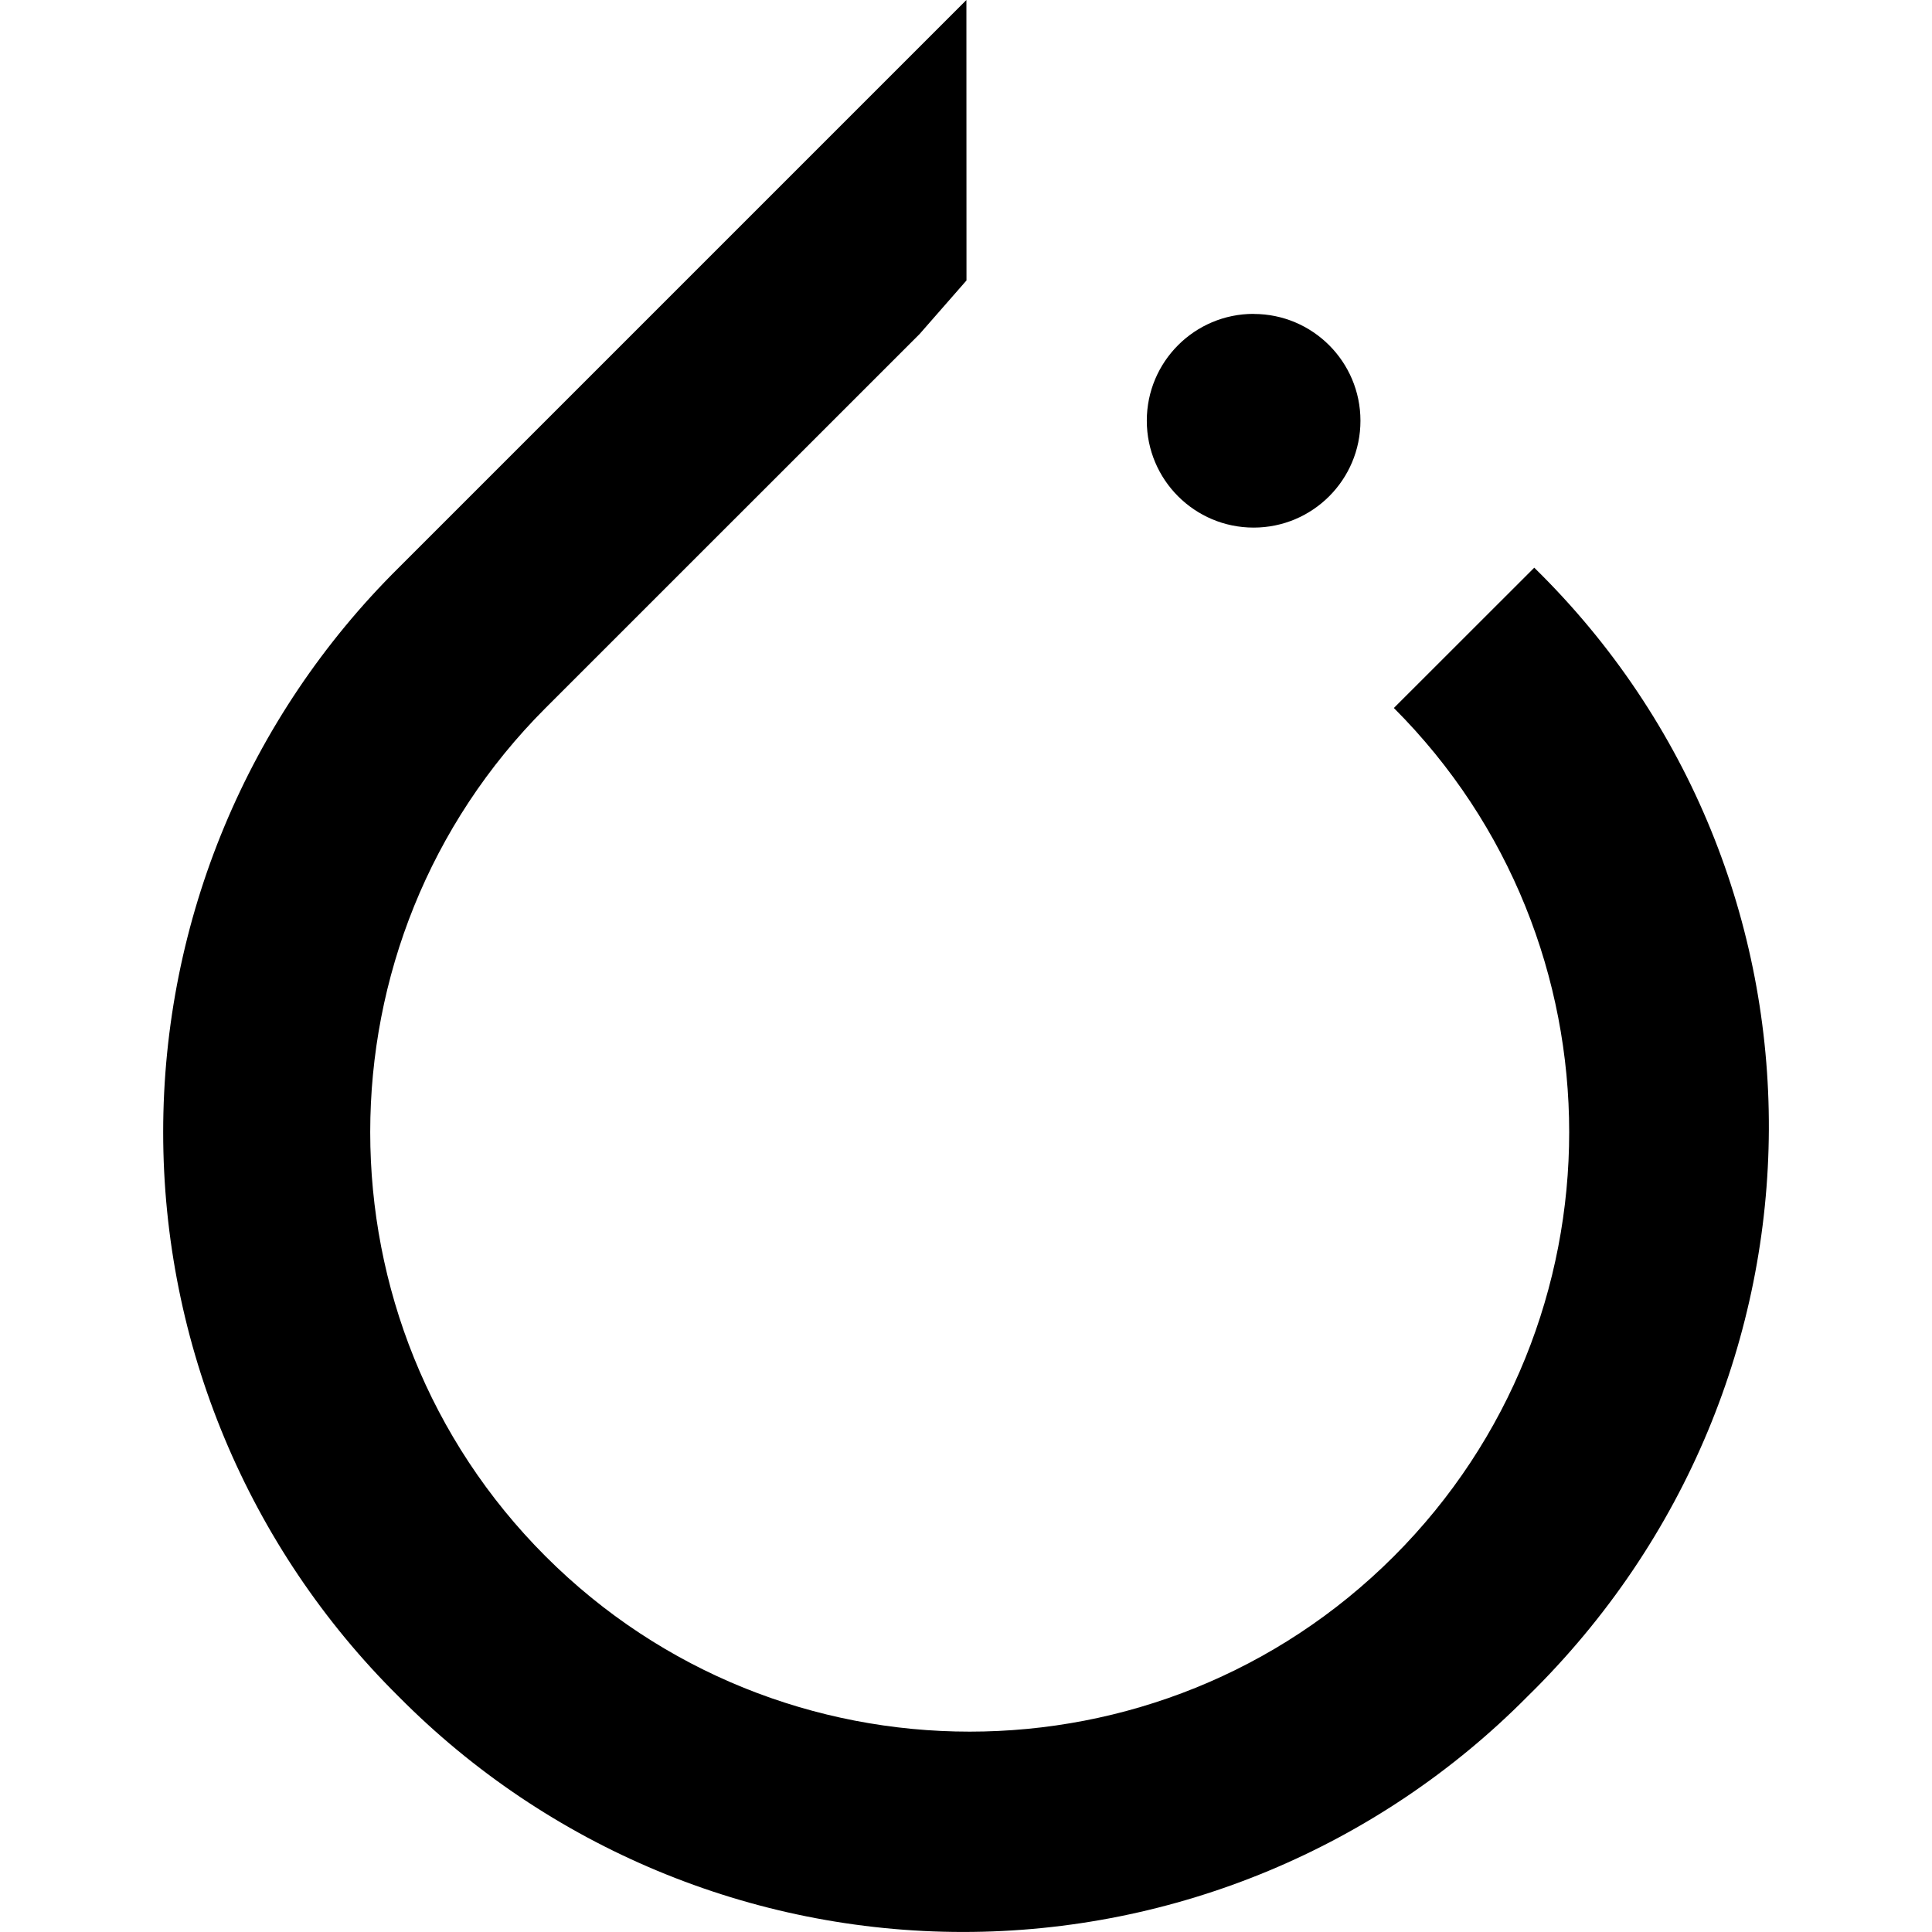
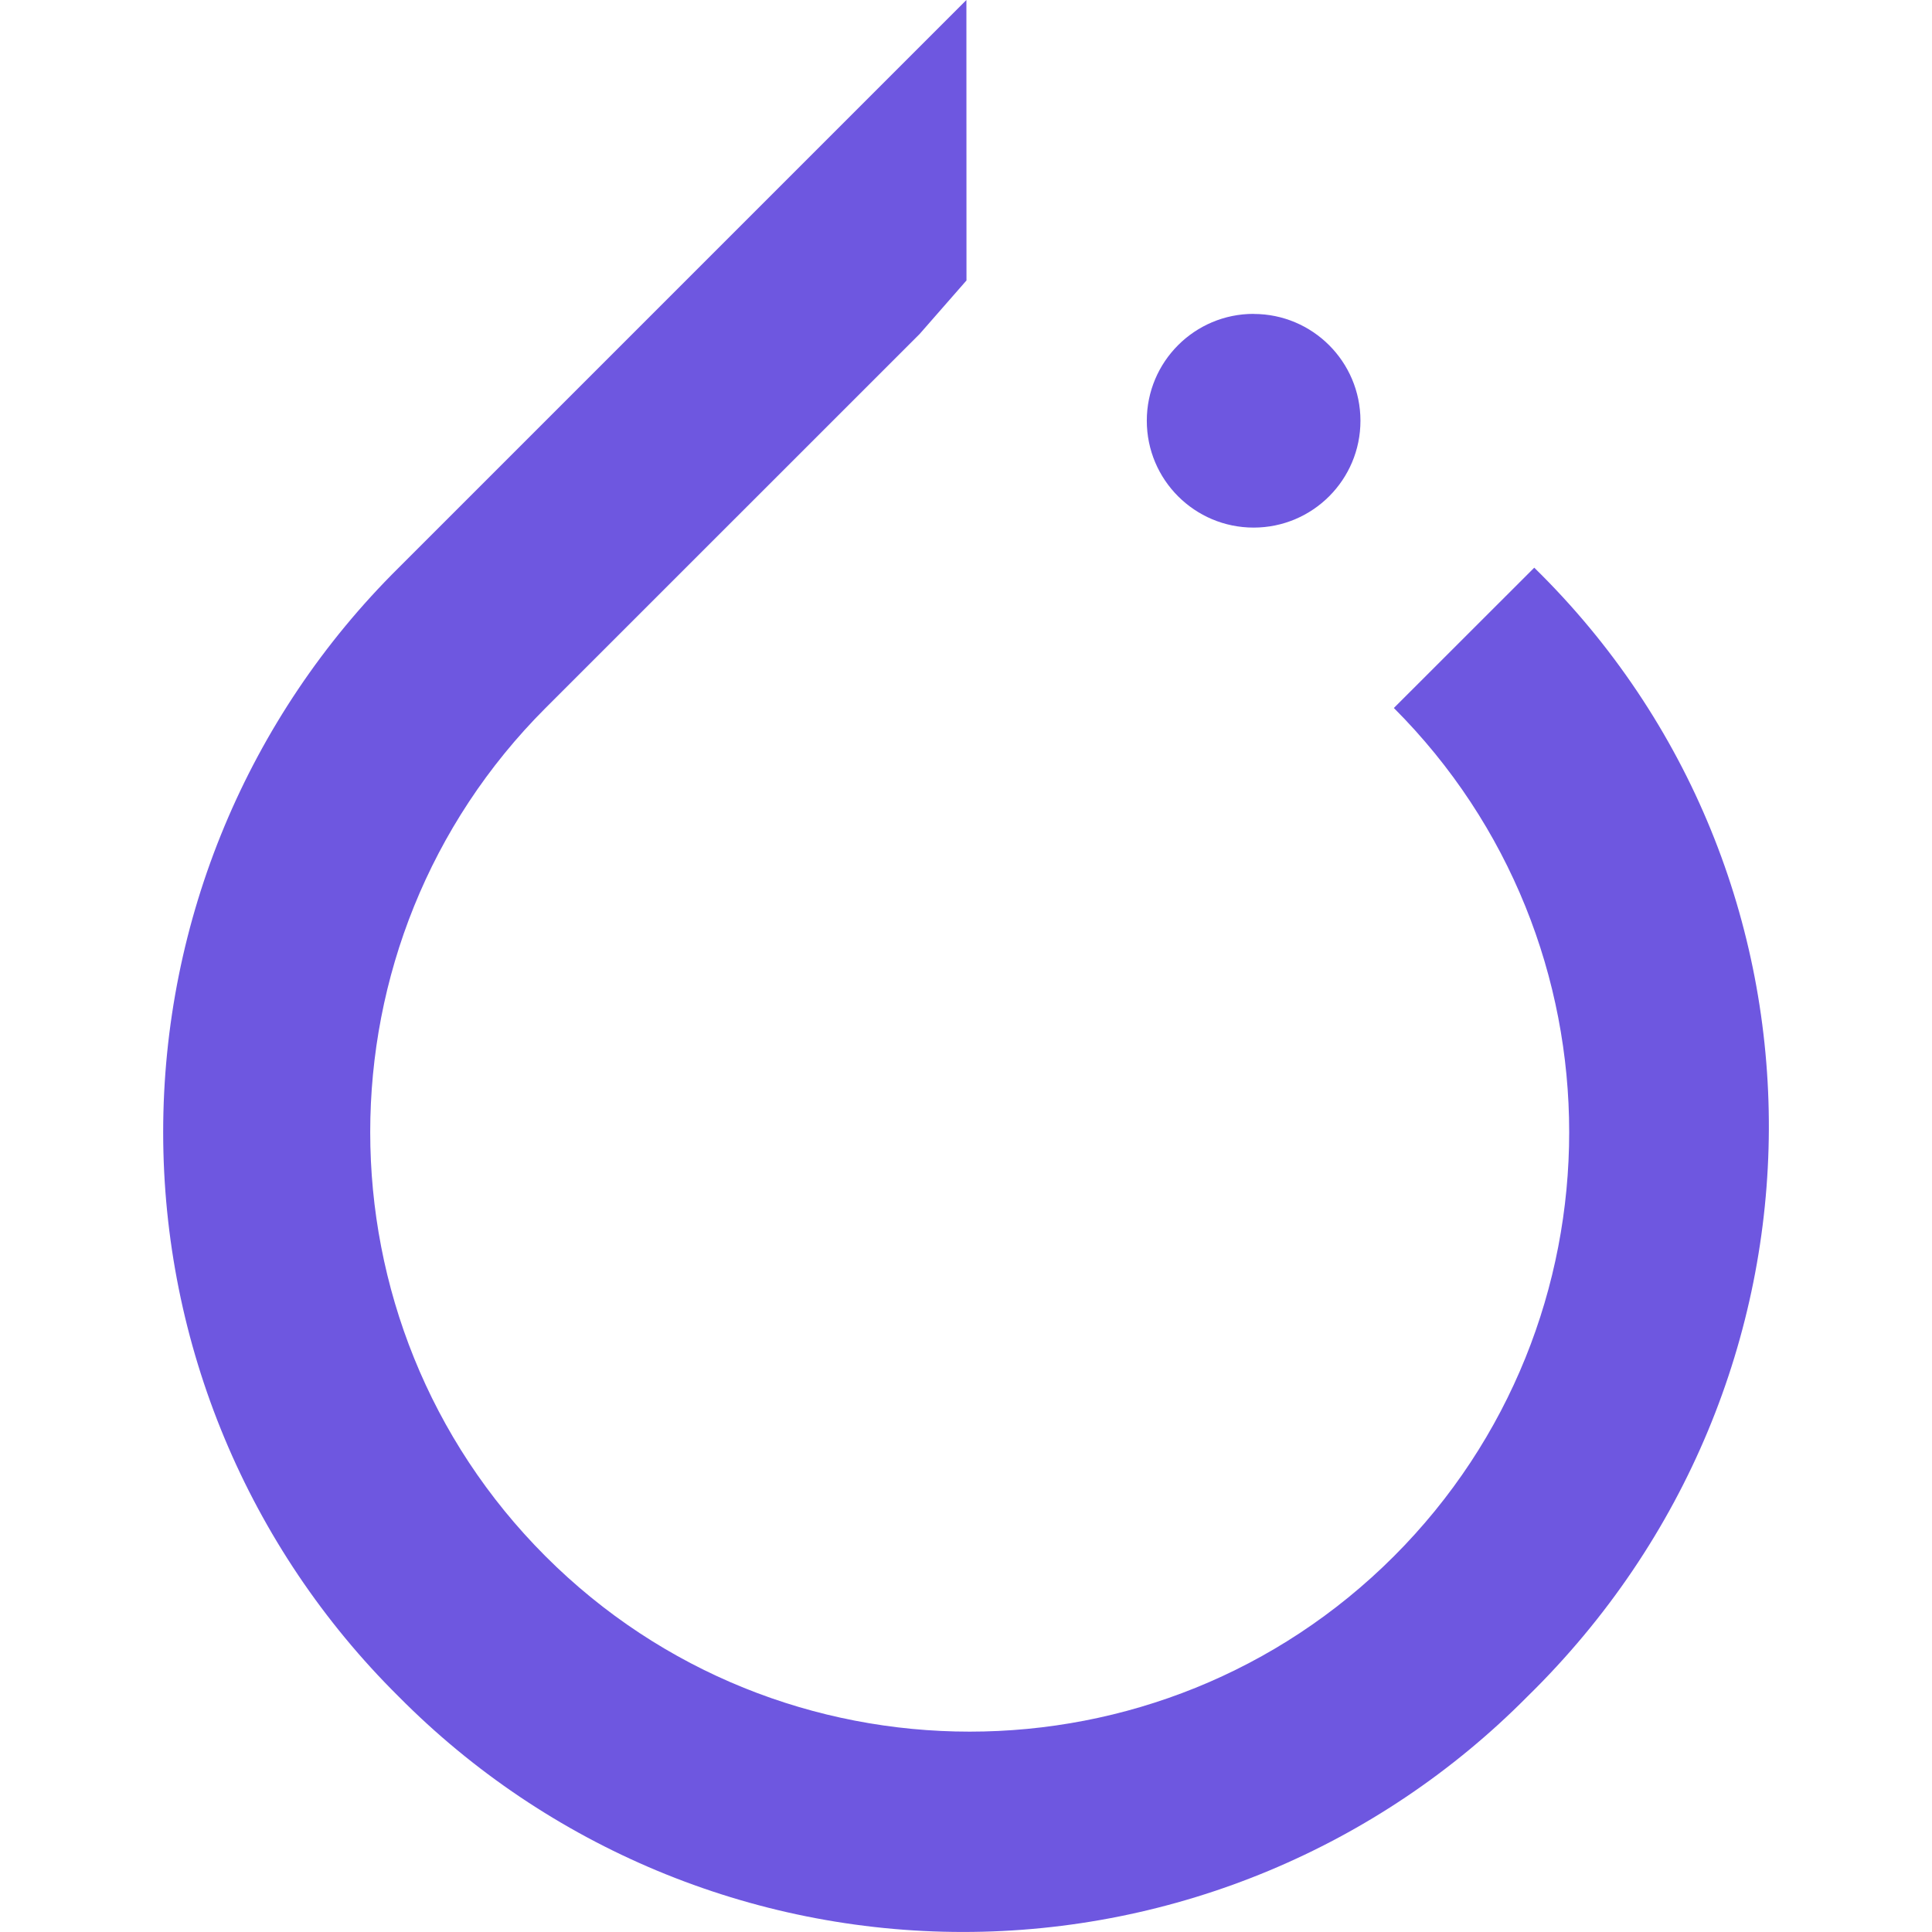
- <svg xmlns="http://www.w3.org/2000/svg" role="img" viewBox="0 0 24 24">
-   <path d="M12.005 0L4.952 7.053a9.865 9.865 0 000 14.022 9.866 9.866 0 0014.022 0c3.984-3.9 3.986-10.205.085-14.023l-1.744 1.743c2.904 2.905 2.904 7.634 0 10.538s-7.634 2.904-10.538 0-2.904-7.634 0-10.538l4.647-4.646.582-.665zm3.568 3.899a1.327 1.327 0 00-1.327 1.327 1.327 1.327 0 001.327 1.328A1.327 1.327 0 0016.9 5.226 1.327 1.327 0 0015.573 3.9z" />
+ <svg xmlns="http://www.w3.org/2000/svg" style="color: #f3da35" role="img" viewBox="0 0 24 24">
+   <path d="M12.005 0L4.952 7.053a9.865 9.865 0 000 14.022 9.866 9.866 0 0014.022 0c3.984-3.9 3.986-10.205.085-14.023l-1.744 1.743c2.904 2.905 2.904 7.634 0 10.538s-7.634 2.904-10.538 0-2.904-7.634 0-10.538l4.647-4.646.582-.665zm3.568 3.899a1.327 1.327 0 00-1.327 1.327 1.327 1.327 0 001.327 1.328A1.327 1.327 0 0016.9 5.226 1.327 1.327 0 0015.573 3.9z" fill="#6e57e0" />
</svg>
